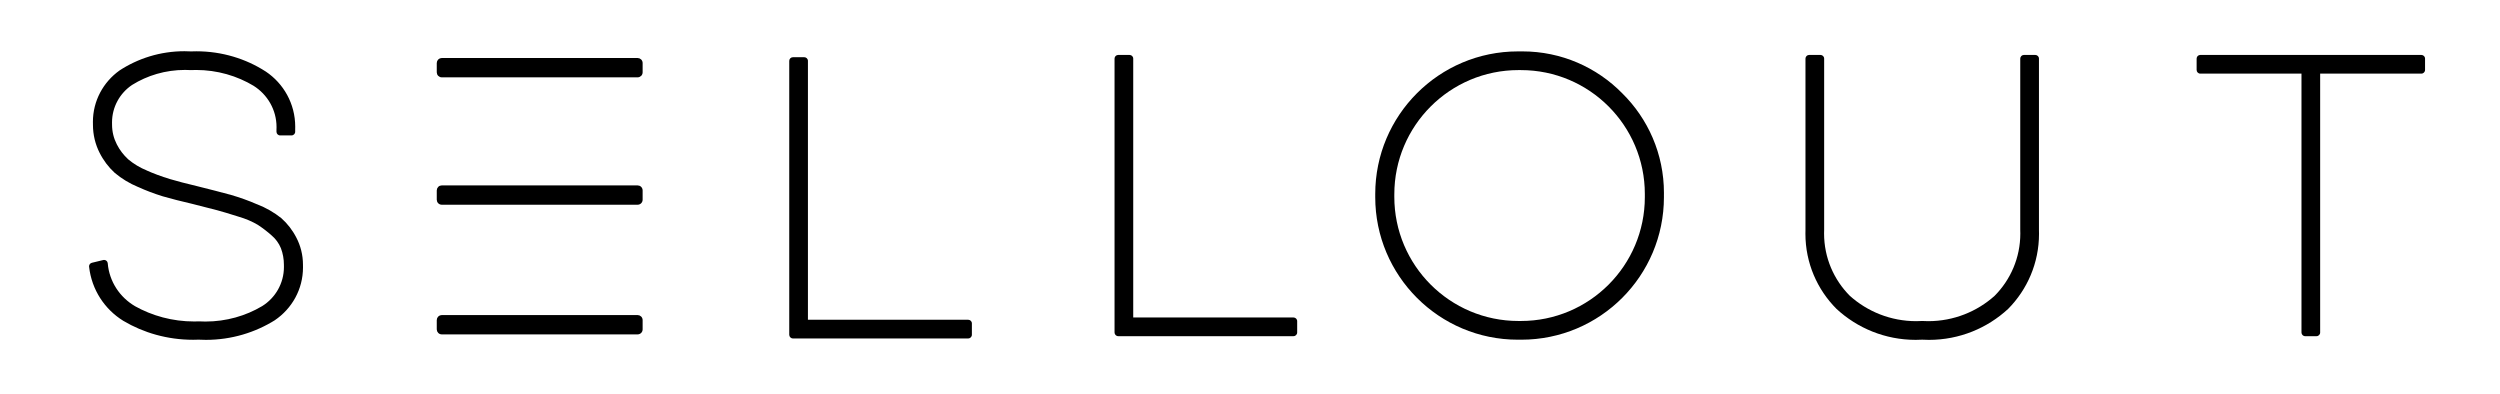
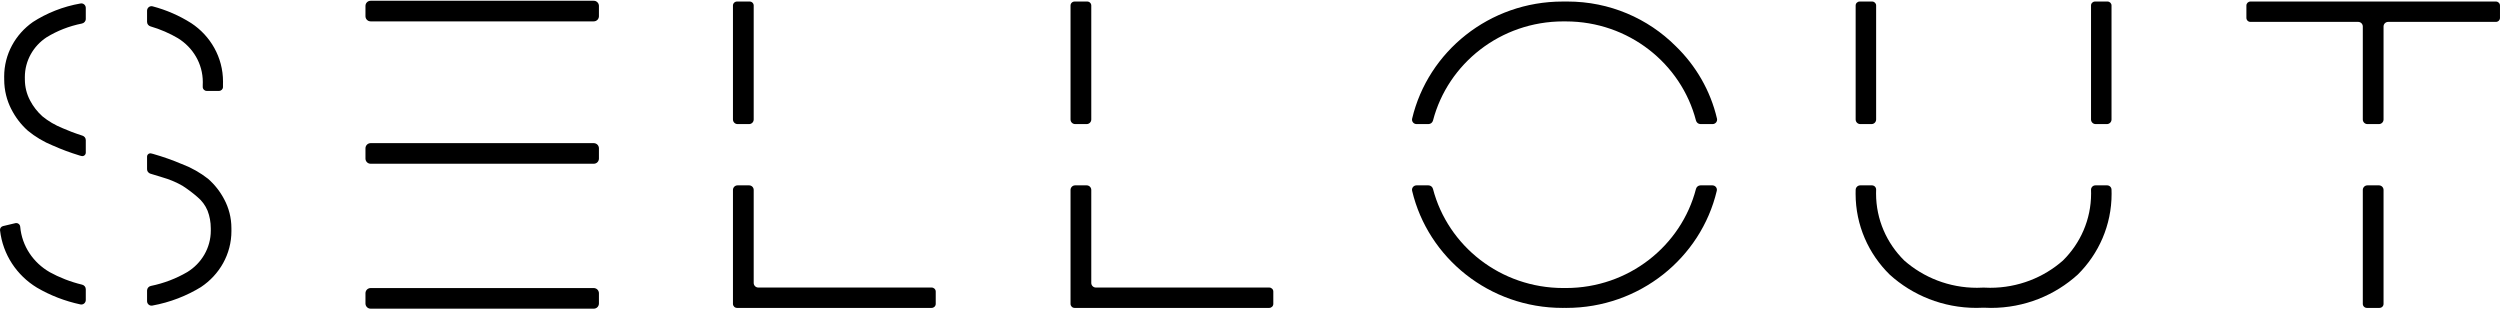
- <svg xmlns="http://www.w3.org/2000/svg" width="1099" height="173" viewBox="0 0 1099 173" fill="none">
-   <path d="M130.333 104.571C128.613 101.19 126.382 98.32 123.705 95.939L123.679 95.912C120.545 93.412 116.938 91.322 113.041 89.811L112.762 89.714C109.521 88.285 105.484 86.828 101.34 85.619L100.604 85.436C97.225 84.511 92.538 83.302 86.543 81.808C81.786 80.679 77.825 79.647 74.766 78.733C70.708 77.497 67.376 76.234 64.14 74.788L64.715 75.019C61.517 73.724 58.765 72.052 56.325 70.015L56.373 70.053C54.33 68.182 52.637 65.968 51.374 63.501L51.315 63.371C50.014 60.867 49.256 57.9 49.256 54.761C49.256 54.664 49.256 54.567 49.256 54.471V54.487C49.251 54.293 49.246 54.067 49.246 53.842C49.246 46.967 52.739 40.915 58.05 37.351L58.12 37.308C64.72 33.185 72.734 30.74 81.324 30.74C82.243 30.74 83.151 30.767 84.059 30.82L83.936 30.815C84.608 30.783 85.392 30.761 86.188 30.761C95.503 30.761 104.216 33.336 111.655 37.813L111.434 37.69C117.556 41.528 121.566 48.241 121.566 55.889C121.566 56.239 121.555 56.588 121.539 56.938V56.889V57.921C121.539 58.813 122.26 59.534 123.152 59.534H128.145C129.037 59.534 129.763 58.813 129.763 57.921V56.717C129.774 56.406 129.779 56.045 129.779 55.68C129.779 45.591 124.651 36.695 116.858 31.465L116.75 31.401C108.139 25.849 97.621 22.548 86.333 22.548C85.489 22.548 84.651 22.564 83.812 22.602L83.93 22.597C83.076 22.548 82.076 22.516 81.071 22.516C70.455 22.516 60.581 25.677 52.331 31.116L52.53 30.992C45.424 36.072 40.844 44.296 40.844 53.589C40.844 53.901 40.85 54.218 40.861 54.53V54.487C40.861 54.594 40.861 54.718 40.861 54.847C40.861 59.276 41.909 63.458 43.774 67.161L43.704 67.005C45.44 70.51 47.703 73.487 50.423 75.971L50.444 75.992C53.449 78.518 56.916 80.636 60.673 82.189L60.936 82.286C63.941 83.678 67.682 85.103 71.525 86.296L72.218 86.484C75.352 87.398 79.464 88.446 84.403 89.591C89.434 90.849 93.132 91.794 95.476 92.423C97.798 93.047 100.937 93.993 104.861 95.24C108.086 96.17 110.897 97.395 113.504 98.933L113.332 98.836C115.589 100.325 117.546 101.84 119.389 103.48L119.336 103.431C121.163 104.969 122.598 106.914 123.501 109.14L123.533 109.236C124.34 111.376 124.807 113.843 124.807 116.423C124.807 116.536 124.807 116.648 124.807 116.761V116.745C124.813 116.928 124.818 117.143 124.818 117.358C124.818 124.603 121.013 130.962 115.288 134.542L115.202 134.59C108.07 138.842 99.475 141.352 90.289 141.352C89.327 141.352 88.365 141.325 87.419 141.271L87.548 141.277C86.892 141.304 86.124 141.32 85.355 141.32C75.83 141.32 66.886 138.842 59.136 134.488L59.404 134.628C52.675 130.709 48.058 123.808 47.364 115.778L47.359 115.686C47.262 114.88 46.585 114.262 45.763 114.262C45.628 114.262 45.494 114.278 45.365 114.31H45.376L40.388 115.52C39.673 115.692 39.151 116.326 39.151 117.084C39.151 117.159 39.157 117.229 39.167 117.304V117.293C40.312 127.388 46.01 135.95 54.121 140.981L54.255 141.062C63.027 146.281 73.6 149.366 84.893 149.366C85.769 149.366 86.634 149.35 87.499 149.312L87.376 149.318C88.317 149.371 89.413 149.404 90.515 149.404C101.732 149.404 112.203 146.189 121.05 140.632L120.808 140.771C128.323 135.681 133.198 127.189 133.198 117.557C133.198 117.272 133.192 116.987 133.187 116.702V116.745C133.187 116.632 133.187 116.503 133.187 116.369C133.187 112.058 132.128 107.995 130.263 104.426L130.333 104.571Z" fill="black" />
-   <path d="M193 26.5C193.32 26.18 193.754 26 194.207 26H280.293C280.746 26 281.18 26.18 281.5 26.5V26.5C281.82 26.82 282 27.254 282 27.707V31.793C282 32.246 281.82 32.68 281.5 33V33C281.18 33.32 280.746 33.5 280.293 33.5H194.207C193.754 33.5 193.32 33.32 193 33V33C192.68 32.68 192.5 32.246 192.5 31.793V27.707C192.5 27.254 192.68 26.82 193 26.5V26.5Z" fill="black" stroke="black" />
-   <path d="M193 139.5C193.32 139.18 193.754 139 194.207 139H280.293C280.746 139 281.18 139.18 281.5 139.5V139.5C281.82 139.82 282 140.254 282 140.707V144.793C282 145.246 281.82 145.68 281.5 146V146C281.18 146.32 280.746 146.5 280.293 146.5H194.207C193.754 146.5 193.32 146.32 193 146V146C192.68 145.68 192.5 145.246 192.5 144.793V140.707C192.5 140.254 192.68 139.82 193 139.5V139.5Z" fill="black" stroke="black" />
-   <path d="M193 82.5C193.32 82.18 193.754 82 194.207 82H280.293C280.746 82 281.18 82.18 281.5 82.5V82.5C281.82 82.82 282 83.254 282 83.707V87.793C282 88.246 281.82 88.68 281.5 89V89C281.18 89.32 280.746 89.5 280.293 89.5H194.207C193.754 89.5 193.32 89.32 193 89V89C192.68 88.68 192.5 88.246 192.5 87.793V83.707C192.5 83.254 192.68 82.82 193 82.5V82.5Z" fill="black" stroke="black" />
-   <path d="M425.622 140.562H355.166V26.762C355.166 26.762 355.166 26.762 355.166 26.757C355.166 25.87 354.446 25.15 353.559 25.15H348.566C347.679 25.15 346.953 25.87 346.953 26.757C346.953 26.757 346.953 26.757 346.953 26.762V147.162C346.953 148.055 347.673 148.78 348.566 148.78H425.622C426.514 148.78 427.24 148.055 427.24 147.162V142.174C427.24 141.282 426.514 140.562 425.622 140.562Z" fill="black" />
-   <path d="M568.622 139.562H498.166V25.762C498.166 25.762 498.166 25.762 498.166 25.757C498.166 24.87 497.446 24.15 496.559 24.15H491.566C490.679 24.15 489.953 24.87 489.953 25.757C489.953 25.757 489.953 25.757 489.953 25.762V146.162C489.953 147.055 490.673 147.78 491.566 147.78H568.622C569.514 147.78 570.239 147.055 570.239 146.162V141.174C570.239 140.282 569.514 139.562 568.622 139.562Z" fill="black" />
-   <path d="M713.091 40.963C701.927 29.622 686.41 22.591 669.253 22.591C668.844 22.591 668.436 22.597 668.027 22.602H668.086C667.839 22.597 667.549 22.597 667.258 22.597C632.627 22.597 604.554 50.67 604.554 85.301C604.554 85.533 604.554 85.769 604.559 86V85.963C604.559 86.167 604.554 86.403 604.554 86.64C604.554 121.26 632.622 149.328 667.242 149.328C667.538 149.328 667.839 149.328 668.135 149.323H668.092C668.296 149.323 668.538 149.328 668.78 149.328C703.4 149.328 731.463 121.266 731.463 86.645C731.463 86.403 731.463 86.167 731.457 85.93V85.968C731.463 85.624 731.468 85.215 731.468 84.807C731.468 67.65 724.438 52.132 713.102 40.974L713.091 40.963ZM668.086 141.105C667.925 141.105 667.731 141.105 667.538 141.105C637.384 141.105 612.939 116.659 612.939 86.505C612.939 86.312 612.939 86.124 612.944 85.93V85.957C612.944 85.796 612.944 85.613 612.944 85.425C612.944 55.261 637.395 30.81 667.559 30.81C667.748 30.81 667.93 30.81 668.118 30.815H668.092C668.242 30.815 668.414 30.815 668.591 30.815C698.681 30.815 723.072 55.207 723.072 85.296C723.072 85.533 723.072 85.764 723.067 85.995V85.957C723.067 86.156 723.072 86.393 723.072 86.629C723.072 116.713 698.686 141.105 668.597 141.105C668.419 141.105 668.237 141.105 668.059 141.105H668.086Z" fill="black" />
-   <path d="M894.708 24.15H889.72C888.827 24.15 888.102 24.87 888.102 25.762V101.098C888.123 101.555 888.134 102.093 888.134 102.636C888.134 113.337 883.813 123.028 876.82 130.054C869.107 136.966 858.867 141.185 847.639 141.185C846.709 141.185 845.79 141.158 844.876 141.099L845 141.105C844.21 141.153 843.29 141.185 842.366 141.185C831.143 141.185 820.904 136.96 813.158 130.016L813.201 130.054C806.198 123.028 801.865 113.337 801.865 102.63C801.865 102.093 801.876 101.555 801.898 101.023V101.098V25.762C801.898 25.762 801.898 25.762 801.898 25.757C801.898 24.87 801.177 24.15 800.29 24.15H795.297C794.41 24.15 793.685 24.87 793.685 25.757C793.685 25.757 793.685 25.757 793.685 25.762V101.276C793.668 101.717 793.663 102.233 793.663 102.749C793.663 115.643 798.882 127.323 807.326 135.783C816.448 144.227 828.692 149.404 842.146 149.404C843.151 149.404 844.15 149.377 845.145 149.318L845.005 149.323C845.892 149.377 846.924 149.409 847.967 149.409C861.426 149.409 873.67 144.227 882.818 135.751L882.786 135.783C891.171 127.307 896.352 115.643 896.352 102.775C896.352 102.249 896.342 101.722 896.326 101.201V101.276V25.762C896.326 24.87 895.605 24.15 894.713 24.15H894.708Z" fill="black" />
-   <path d="M1064.43 24.15H967.248C966.361 24.15 965.636 24.87 965.636 25.757C965.636 25.757 965.636 25.757 965.636 25.762V30.756C965.636 31.643 966.356 32.368 967.243 32.368H1011.73V146.168C1011.73 147.06 1012.45 147.786 1013.34 147.786H1018.33C1019.22 147.786 1019.94 147.065 1019.94 146.173V32.368H1064.43C1065.32 32.368 1066.05 31.648 1066.05 30.756V25.762C1066.05 24.87 1065.32 24.15 1064.43 24.15Z" fill="black" />
+ <svg xmlns="http://www.w3.org/2000/svg" width="1632" height="202" viewBox="0 0 1632 202" fill="none">
+   <path fill-rule="evenodd" clip-rule="evenodd" d="M1469.1 1H1629.32C1630.79 1 1631.99 2.165 1631.99 3.608V11.686C1631.99 13.129 1630.79 14.294 1629.32 14.294H1558.98C1557.33 14.294 1555.98 15.638 1555.98 17.294V78C1555.98 79.657 1554.64 81 1552.98 81H1545.44C1543.79 81 1542.44 79.657 1542.44 78V17.294C1542.44 15.638 1541.1 14.294 1539.44 14.294H1469.09C1467.63 14.294 1466.45 13.121 1466.45 11.686V3.608V3.6C1466.45 2.165 1467.64 1 1469.1 1ZM1545.44 121C1543.79 121 1542.44 122.343 1542.44 124V198.383C1542.44 199.826 1543.63 201 1545.1 201H1553.32C1554.8 201 1555.98 199.835 1555.98 198.392V124C1555.98 122.343 1554.64 121 1552.98 121H1545.44Z" fill="black" />
+   <path fill-rule="evenodd" clip-rule="evenodd" d="M1375.77 1H1367.65C1366.2 1 1365.02 2.15 1365.02 3.575V78C1365.02 79.657 1366.36 81 1368.02 81H1375.4C1377.06 81 1378.4 79.657 1378.4 78V3.575C1378.4 2.15 1377.23 1 1375.78 1H1375.77ZM1365.02 123.863V123.863C1365.02 122.282 1366.3 121 1367.88 121H1375.54C1377.12 121 1378.4 122.282 1378.4 123.863V123.863V123.987C1378.4 124.013 1378.4 124.039 1378.4 124.065C1378.41 124.32 1378.45 125.775 1378.45 126.541C1378.45 147.064 1370.03 165.669 1356.41 179.199C1341.53 192.729 1321.61 201 1299.71 201C1298.02 201 1296.36 200.949 1294.93 200.865C1293.37 200.952 1291.81 200.991 1290.23 200.991C1268.34 200.991 1248.42 192.727 1233.57 179.244C1219.83 165.736 1211.34 147.086 1211.34 126.498C1211.34 125.674 1211.35 124.85 1211.37 124.146V124C1211.37 122.343 1212.72 121 1214.37 121H1222C1223.51 121 1224.74 122.228 1224.74 123.743V123.743C1224.7 124.593 1224.69 125.451 1224.69 126.309C1224.69 143.405 1231.74 158.878 1243.13 170.095L1243.06 170.035C1255.67 181.124 1272.33 187.869 1290.59 187.869C1292.08 187.869 1293.57 187.819 1294.85 187.742C1296.28 187.829 1297.72 187.869 1299.17 187.869C1317.45 187.869 1334.11 181.132 1346.66 170.095C1358.04 158.878 1365.07 143.405 1365.07 126.318C1365.07 125.451 1365.05 124.593 1365.02 123.863ZM1294.85 187.742L1294.68 187.732L1294.88 187.74L1294.85 187.742ZM1211.37 78C1211.37 79.657 1212.72 81 1214.37 81H1221.74C1223.39 81 1224.74 79.657 1224.74 78V3.575V3.566C1224.74 2.15 1223.57 1 1222.12 1H1214C1212.55 1 1211.37 2.15 1211.37 3.566V3.575V78ZM1356.41 179.199L1356.42 179.193L1356.37 179.244L1356.41 179.199Z" fill="black" />
+   <path fill-rule="evenodd" clip-rule="evenodd" d="M1093.78 29.992C1075.83 12.095 1050.87 1 1023.27 1C1022.64 1 1022 1.008 1021.36 1.016C1020.97 1.008 1020.52 1.008 1020.07 1.008C972.268 1.008 932.236 33.636 921.843 77.43C921.406 79.27 922.827 81 924.718 81H932.503C933.9 81 935.107 80.033 935.46 78.682C945.184 41.471 979.593 13.969 1020.55 13.969C1020.85 13.969 1021.15 13.969 1021.45 13.978H1022.21C1063.12 13.978 1097.48 41.484 1107.13 78.676C1107.48 80.03 1108.69 81 1110.09 81H1117.97C1119.85 81 1121.27 79.281 1120.85 77.445C1116.57 59.113 1107 42.758 1093.8 30.009L1093.78 29.992ZM1120.71 124.569C1121.15 122.73 1119.73 121 1117.84 121H1110.09C1108.69 121 1107.48 121.97 1107.13 123.324C1097.49 160.513 1063.13 188.022 1022.22 188.022H1021.4H1021.35H1020.52C979.569 188.022 945.167 160.522 935.448 123.319C935.095 121.968 933.888 121 932.492 121H924.711C922.821 121 921.4 122.73 921.836 124.569C932.217 168.365 972.247 201 1020.04 201C1020.51 201 1021 201 1021.47 200.992C1021.61 200.992 1021.76 200.994 1021.91 200.995C1022.11 200.998 1022.31 201 1022.51 201C1070.31 201 1110.34 168.367 1120.71 124.569Z" fill="black" />
+   <path fill-rule="evenodd" clip-rule="evenodd" d="M492.016 184.705C492.016 186.362 493.359 187.705 495.016 187.705H608.179C609.65 187.705 610.846 188.87 610.846 190.314V198.383C610.846 199.826 609.65 201 608.179 201H481.133C479.662 201 478.475 199.826 478.475 198.383V124C478.475 122.343 479.818 121 481.475 121H489.016C490.673 121 492.016 122.343 492.016 124V184.705ZM478.475 78C478.475 79.657 479.818 81 481.475 81H489.016C490.673 81 492.016 79.657 492.016 78V3.609V3.6C492.016 2.165 490.828 1 489.366 1H481.133C479.671 1 478.475 2.165 478.475 3.6V3.609V78Z" fill="black" />
+   <path fill-rule="evenodd" clip-rule="evenodd" d="M712.387 184.705C712.387 186.362 713.73 187.705 715.387 187.705H828.55C830.021 187.705 831.217 188.87 831.217 190.314V198.383C831.217 199.826 830.021 201 828.55 201H701.504C700.033 201 698.846 199.826 698.846 198.383V124C698.846 122.343 700.189 121 701.846 121H709.387C711.044 121 712.387 122.343 712.387 124V184.705ZM698.846 78C698.846 79.657 700.189 81 701.846 81H709.387C711.044 81 712.387 79.657 712.387 78V3.609V3.6C712.387 2.165 711.199 1 709.737 1H701.504C700.042 1 698.846 2.165 698.846 3.6V3.609V78Z" fill="black" />
+   <path d="M239.935 1.819C240.47 1.294 241.189 1 241.939 1H387.614C388.363 1 389.082 1.294 389.617 1.819V1.819C390.165 2.357 390.474 3.092 390.474 3.861V10.588C390.474 11.356 390.165 12.091 389.617 12.629V12.629C389.082 13.154 388.363 13.448 387.614 13.448H241.939C241.189 13.448 240.47 13.154 239.935 12.629V12.629C239.387 12.091 239.078 11.356 239.078 10.588V3.861C239.078 3.092 239.387 2.357 239.935 1.819V1.819Z" fill="black" stroke="black" />
+   <path d="M239.935 189.371C240.47 188.846 241.189 188.552 241.939 188.552H387.614C388.363 188.552 389.082 188.846 389.617 189.371V189.371C390.165 189.909 390.474 190.644 390.474 191.412V198.139C390.474 198.908 390.165 199.643 389.617 200.181V200.181C389.082 200.706 388.363 201 387.614 201H241.939C241.189 201 240.47 200.706 239.935 200.181V200.181C239.387 199.643 239.078 198.908 239.078 198.139V191.412C239.078 190.644 239.387 189.909 239.935 189.371V189.371Z" fill="black" stroke="black" />
+   <path d="M239.935 94.765C240.47 94.24 241.189 93.946 241.939 93.946H387.614C388.363 93.946 389.082 94.24 389.617 94.765V94.765C390.165 95.303 390.474 96.039 390.474 96.807V103.534C390.474 104.302 390.165 105.038 389.617 105.576V105.576C389.082 106.1 388.363 106.394 387.614 106.394H241.939C241.189 106.394 240.47 106.1 239.935 105.576V105.576C239.387 105.038 239.078 104.302 239.078 103.534V96.807C239.078 96.039 239.387 95.303 239.935 94.765V94.765Z" fill="black" stroke="black" />
+   <path fill-rule="evenodd" clip-rule="evenodd" d="M135.83 116.728C140.13 120.482 143.713 125.006 146.476 130.335L146.364 130.106C149.36 135.731 151.061 142.136 151.061 148.931V149.456L151.061 149.458C151.069 149.907 151.078 150.355 151.078 150.803C151.078 165.985 143.247 179.371 131.176 187.394L131.564 187.174C121.905 193.127 111.042 197.374 99.417 199.485C97.62 199.811 96 198.405 96 196.579V189.657C96 188.196 97.053 186.954 98.484 186.661C107.06 184.905 115.066 181.806 122.17 177.651L122.308 177.575C131.504 171.932 137.617 161.91 137.617 150.49C137.617 150.151 137.608 149.812 137.6 149.524V149.016C137.6 144.949 136.848 141.06 135.553 137.688L135.501 137.536C134.051 134.028 131.745 130.962 128.81 128.539L128.896 128.615C125.934 126.031 122.791 123.642 119.165 121.295L119.441 121.447C115.254 119.024 110.738 117.093 105.557 115.627C102.858 114.786 100.391 114.031 98.159 113.366C96.88 112.986 96 111.813 96 110.479V102.265C96 100.843 97.345 99.805 98.718 100.174V100.174L99.901 100.462C106.559 102.368 113.043 104.664 118.25 106.918L118.699 107.07C124.959 109.451 130.752 112.747 135.786 116.686L135.83 116.728ZM32.103 177.49C38.777 181.169 46.002 183.998 53.627 185.831C55.006 186.162 56 187.381 56 188.799V195.836C56 197.702 54.314 199.118 52.489 198.727C42.284 196.54 32.749 192.806 24.263 187.851L24.047 187.724C11.018 179.795 1.865 166.299 0.026 150.388V150.388C0.026 150.39 0.024 150.39 0.024 150.388C0.008 150.276 0 150.171 0 150.058C0 148.863 0.838 147.863 1.986 147.592L9.99 145.688C9.991 145.688 9.991 145.686 9.99 145.686V145.686C9.989 145.686 9.989 145.684 9.99 145.684C10.194 145.634 10.408 145.61 10.62 145.61C11.941 145.61 13.03 146.584 13.185 147.855L13.194 147.999C14.307 160.656 21.724 171.534 32.535 177.71L32.103 177.49ZM53.883 88.579C55.138 88.981 56 90.142 56 91.461V99.637C56 101.144 54.568 102.241 53.12 101.826V101.826L52.006 101.53C45.832 99.649 39.822 97.404 34.996 95.209L34.573 95.057C28.537 92.609 22.968 89.27 18.141 85.289L18.107 85.255C13.738 81.341 10.102 76.647 7.313 71.123L7.426 71.369C4.43 65.532 2.746 58.941 2.746 51.96V51.46C2.729 50.968 2.72 50.468 2.72 49.977C2.72 35.329 10.076 22.367 21.491 14.361L21.172 14.555C30.521 8.507 41.169 4.247 52.616 2.261C54.403 1.952 56 3.354 56 5.168V12.355C56 13.826 54.931 15.073 53.489 15.36C45.111 17.026 37.318 20.119 30.471 24.315L30.359 24.383C21.828 30 16.216 39.539 16.216 50.375C16.216 50.731 16.224 51.087 16.233 51.392V51.824C16.233 56.772 17.45 61.448 19.54 65.396L19.635 65.6C21.664 69.488 24.384 72.979 27.665 75.927L27.587 75.868C31.507 79.079 35.928 81.713 41.066 83.755L40.142 83.391C44.428 85.27 48.819 86.953 53.883 88.579ZM99.631 4.133C97.777 3.643 96 5.07 96 6.988V14.281C96 15.647 96.924 16.834 98.235 17.217C104.696 19.101 110.813 21.77 116.471 25.112L116.117 24.917C125.952 30.966 132.393 41.547 132.393 53.603C132.393 54.154 132.376 54.705 132.35 55.255V56.806C132.35 58.212 133.507 59.347 134.94 59.347H142.962C144.395 59.347 145.561 58.212 145.561 56.806V54.908C145.578 54.416 145.587 53.849 145.587 53.273C145.587 37.371 137.349 23.349 124.829 15.106L124.656 15.004C117.125 10.239 108.685 6.527 99.631 4.133Z" fill="black" />
</svg>
